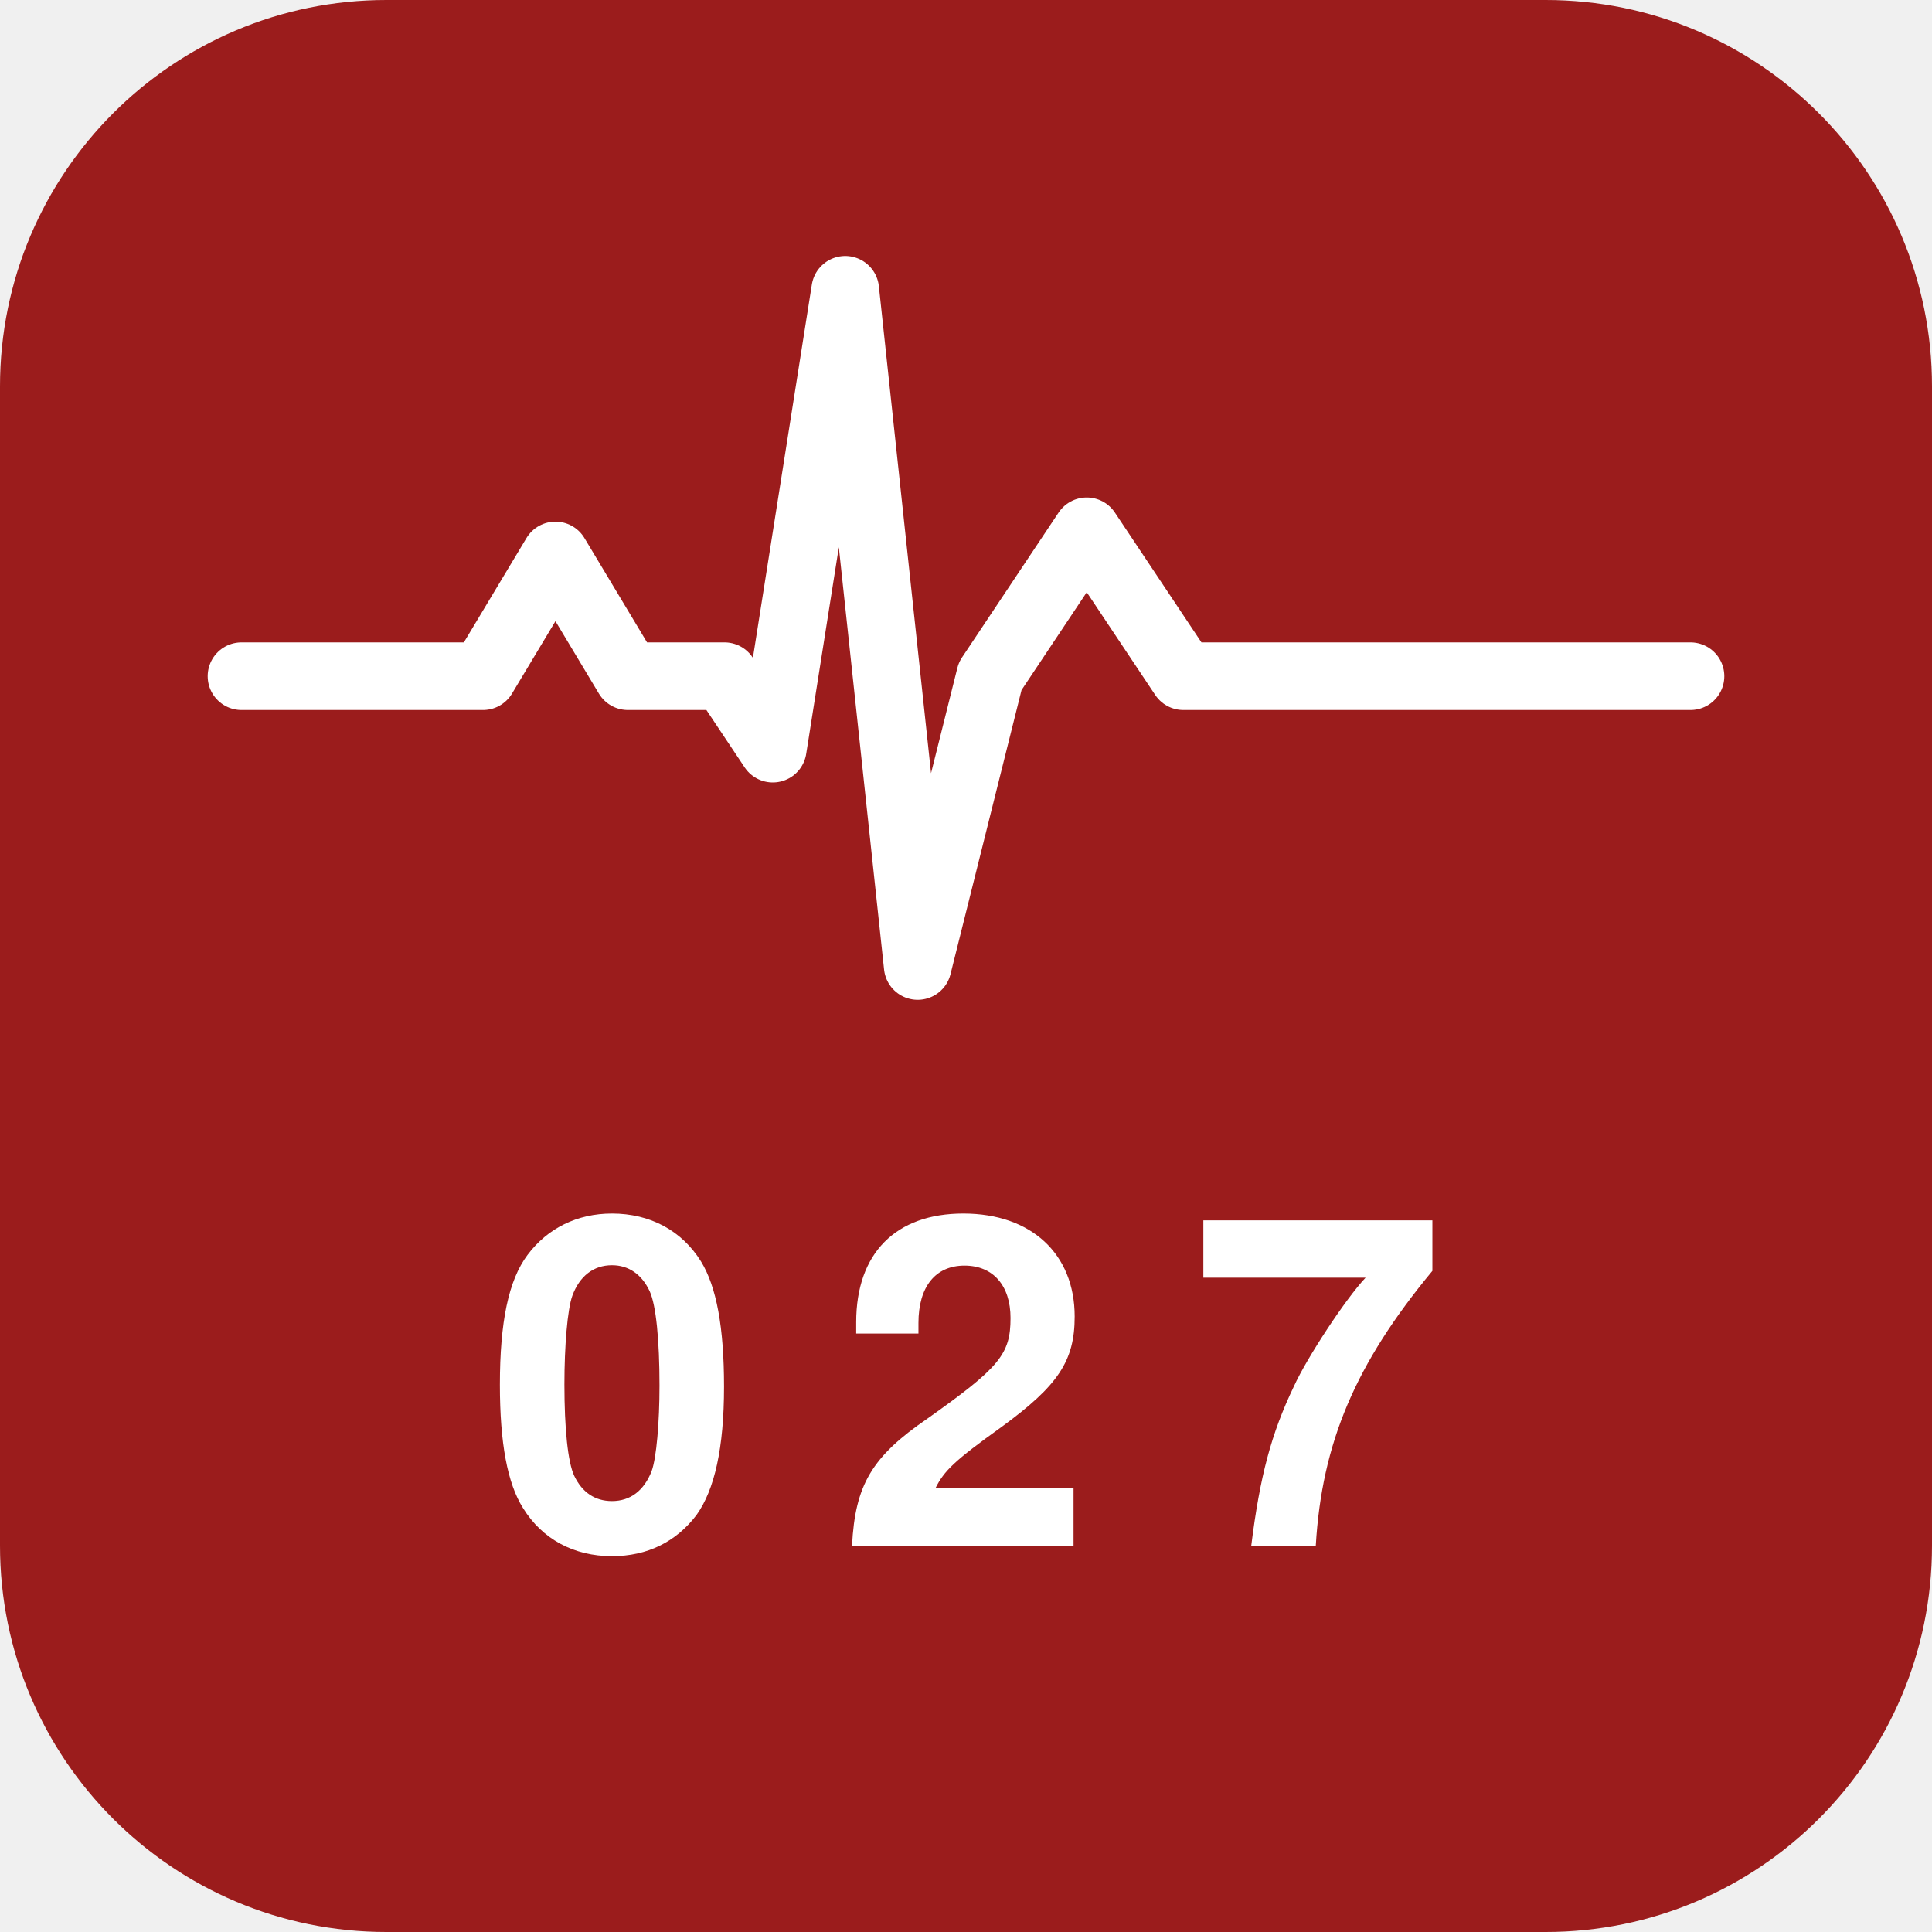
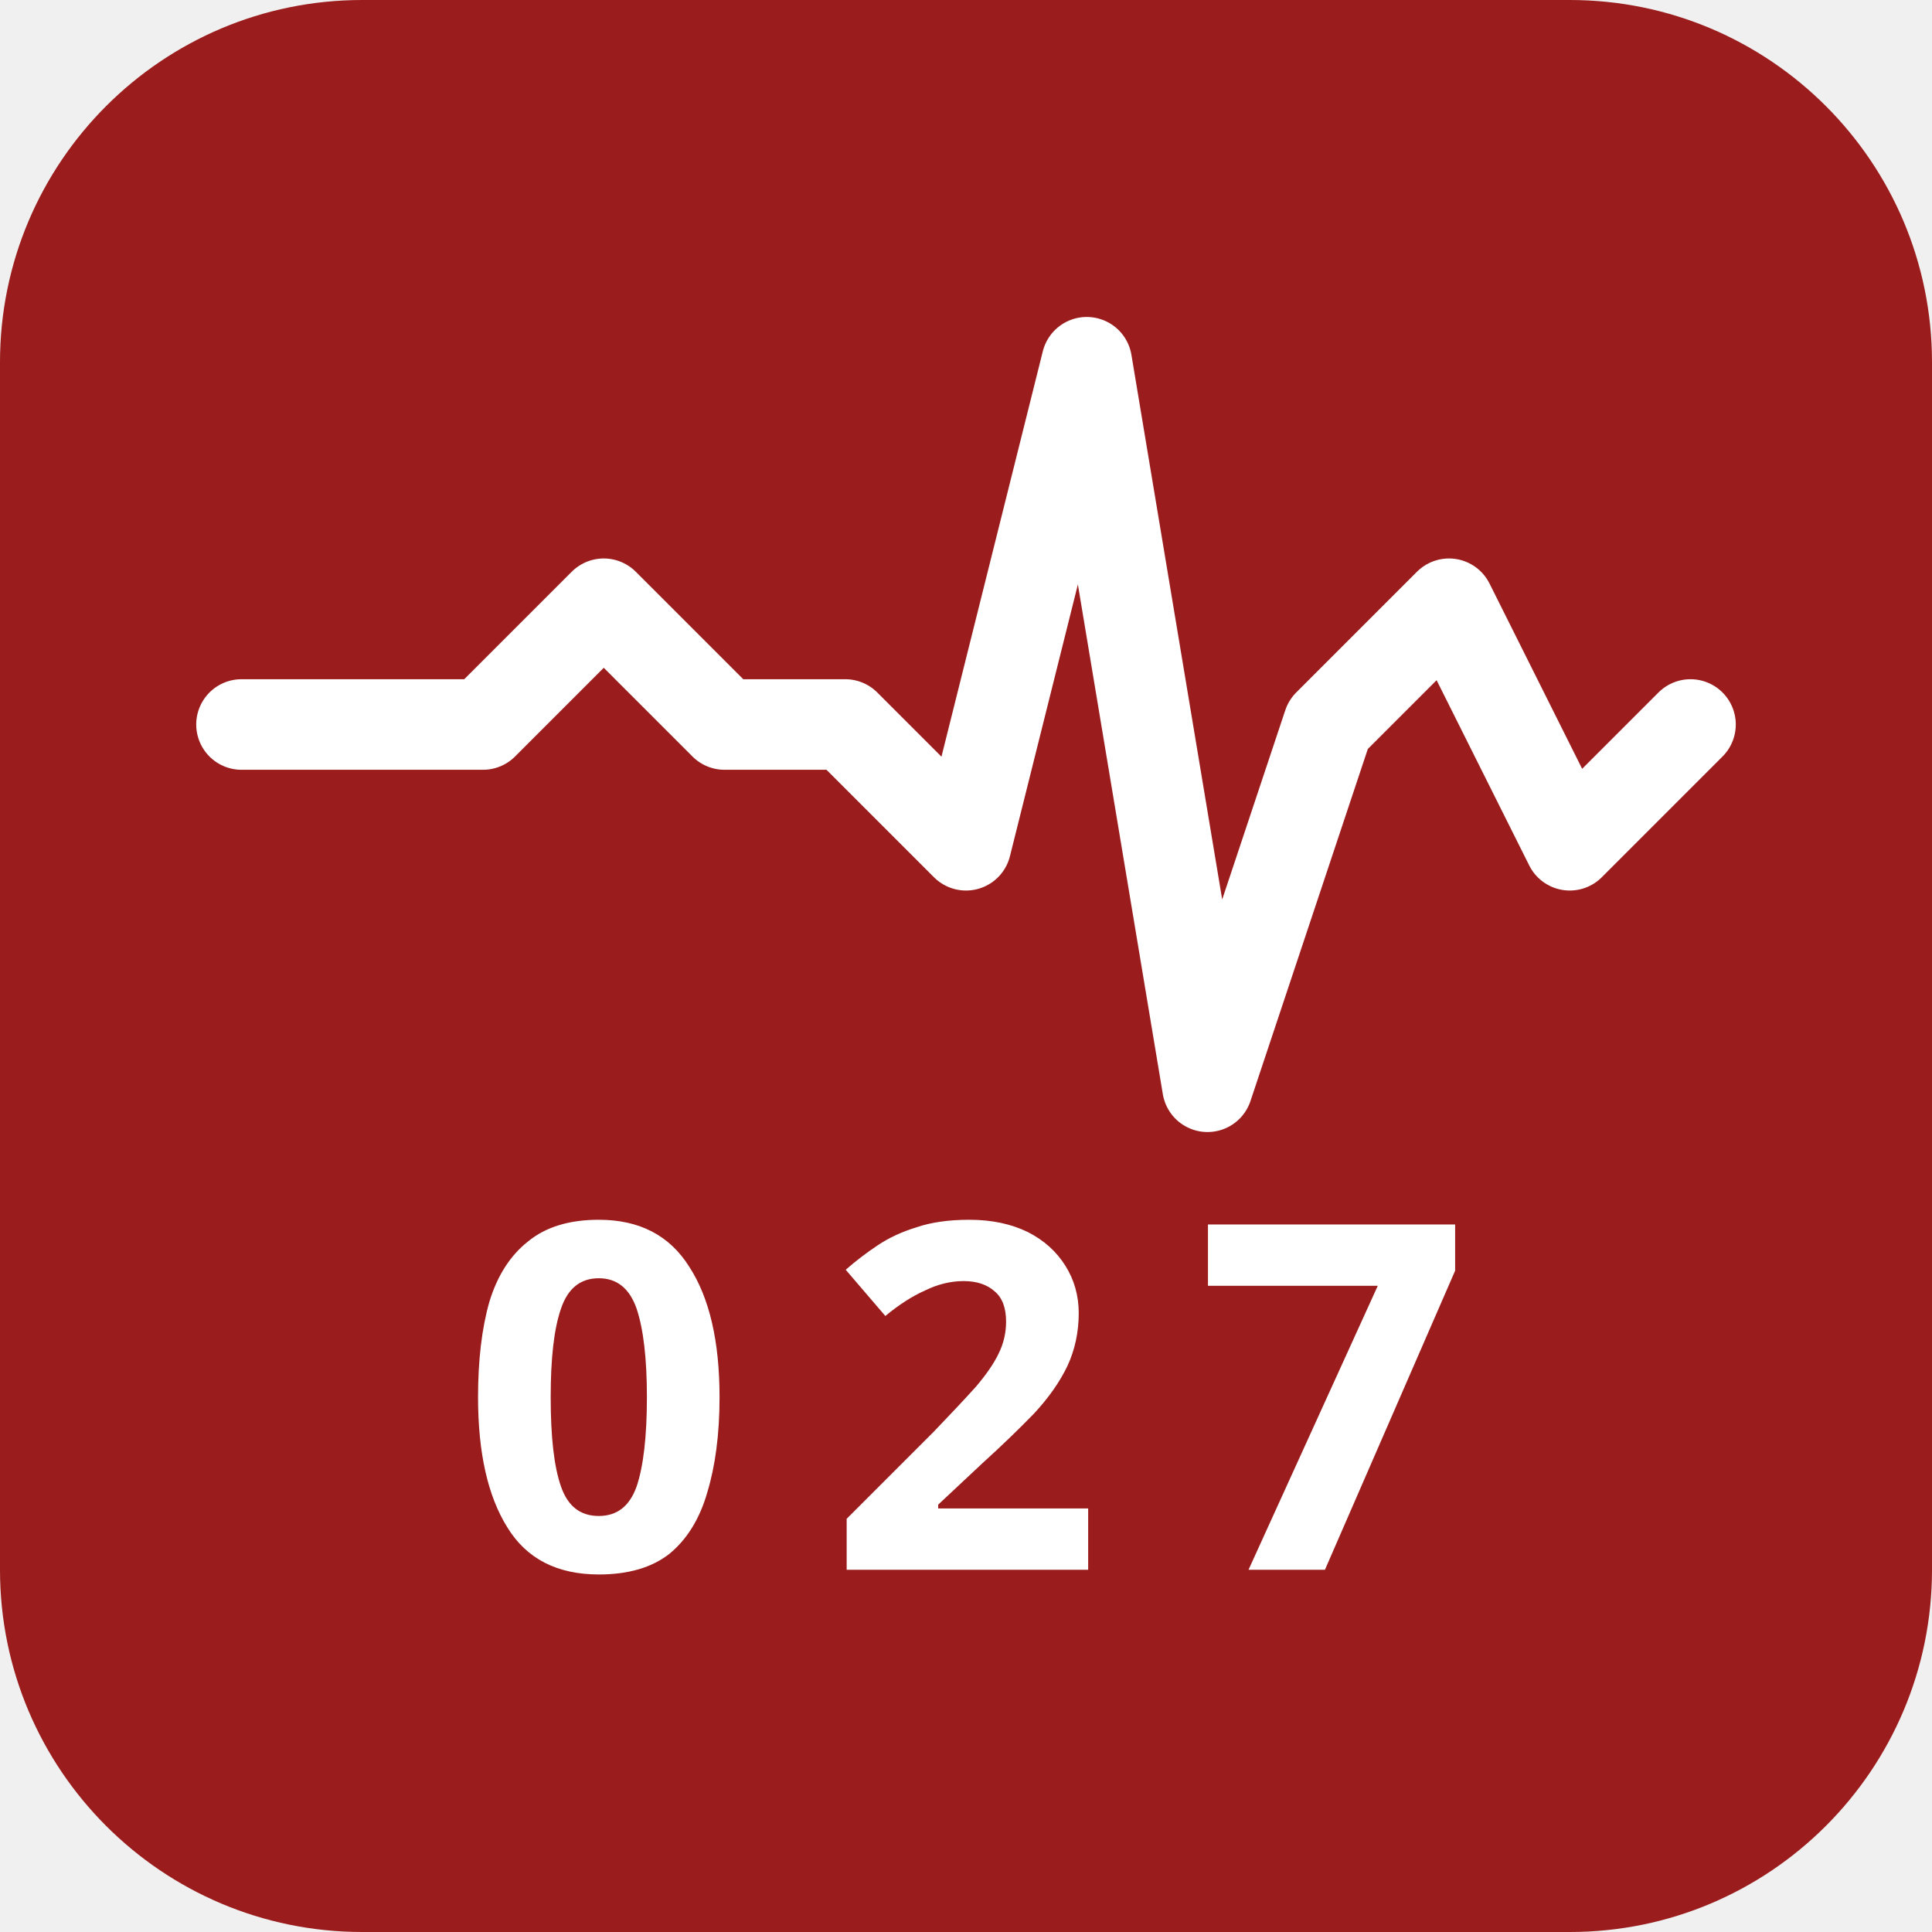
- <svg xmlns="http://www.w3.org/2000/svg" viewBox="0 0 80 80" width="80" height="80">
-   <rect width="80" height="80" rx="16" fill="#9B1C1C" />
-   <polyline points="10,28 20,28 23,23 26,28 30,28 32,31 35,12 38,40 41,28 45,22 49,28 70,28" fill="none" stroke="white" stroke-width="2.8" stroke-linecap="round" stroke-linejoin="round" />
-   <text x="40" y="64" font-family="-apple-system, BlinkMacSystemFont, 'Segoe UI', Helvetica, Arial, sans-serif" font-size="19" font-weight="800" fill="white" text-anchor="middle" letter-spacing="4">027</text>
+ <svg xmlns="http://www.w3.org/2000/svg" viewBox="0 0 32 32" width="32" height="32">
+   <rect width="32" height="32" rx="6" fill="#9B1C1C" />
+   <polyline points="4,12 8,12 10,10 12,12 14,12 16,14 18,6 20,18 22,12 24,10 26,14 28,12" fill="none" stroke="#fff" stroke-width="1.5" stroke-linecap="round" stroke-linejoin="round" />
+   <text x="16" y="26" font-family="sans-serif" font-size="8" font-weight="800" fill="#fff" text-anchor="middle" letter-spacing="1.5">027</text>
</svg>
